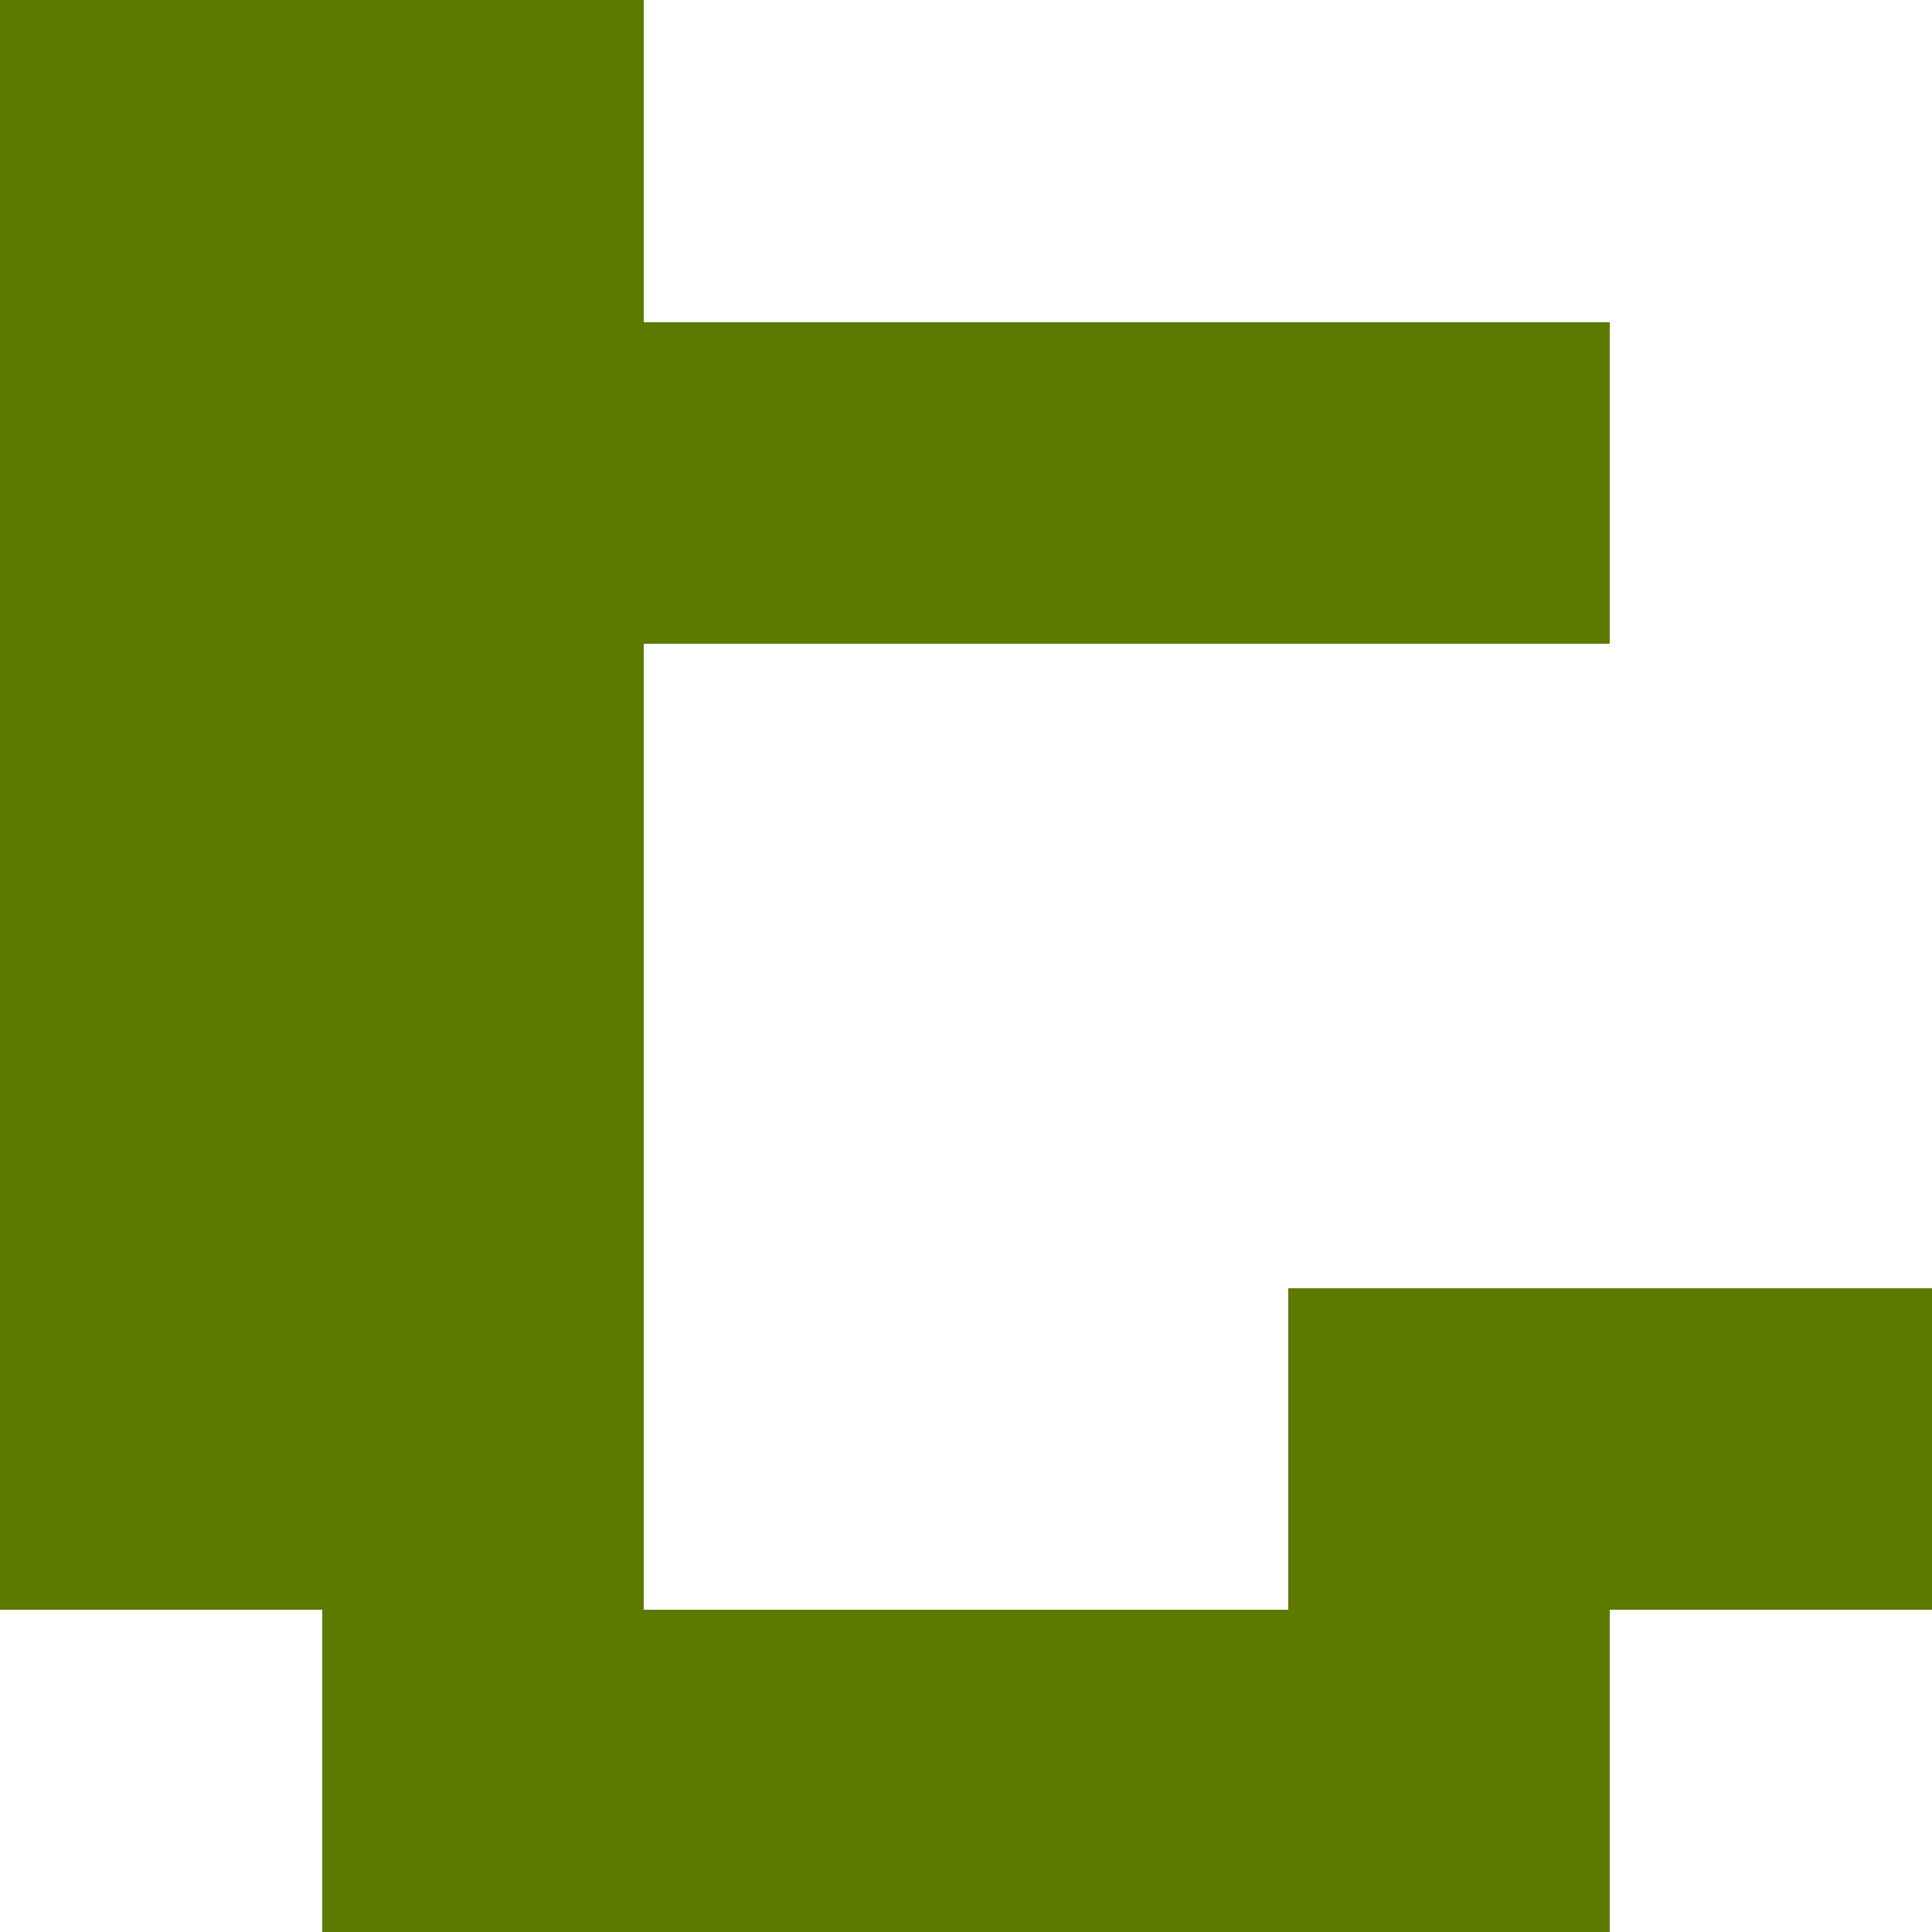
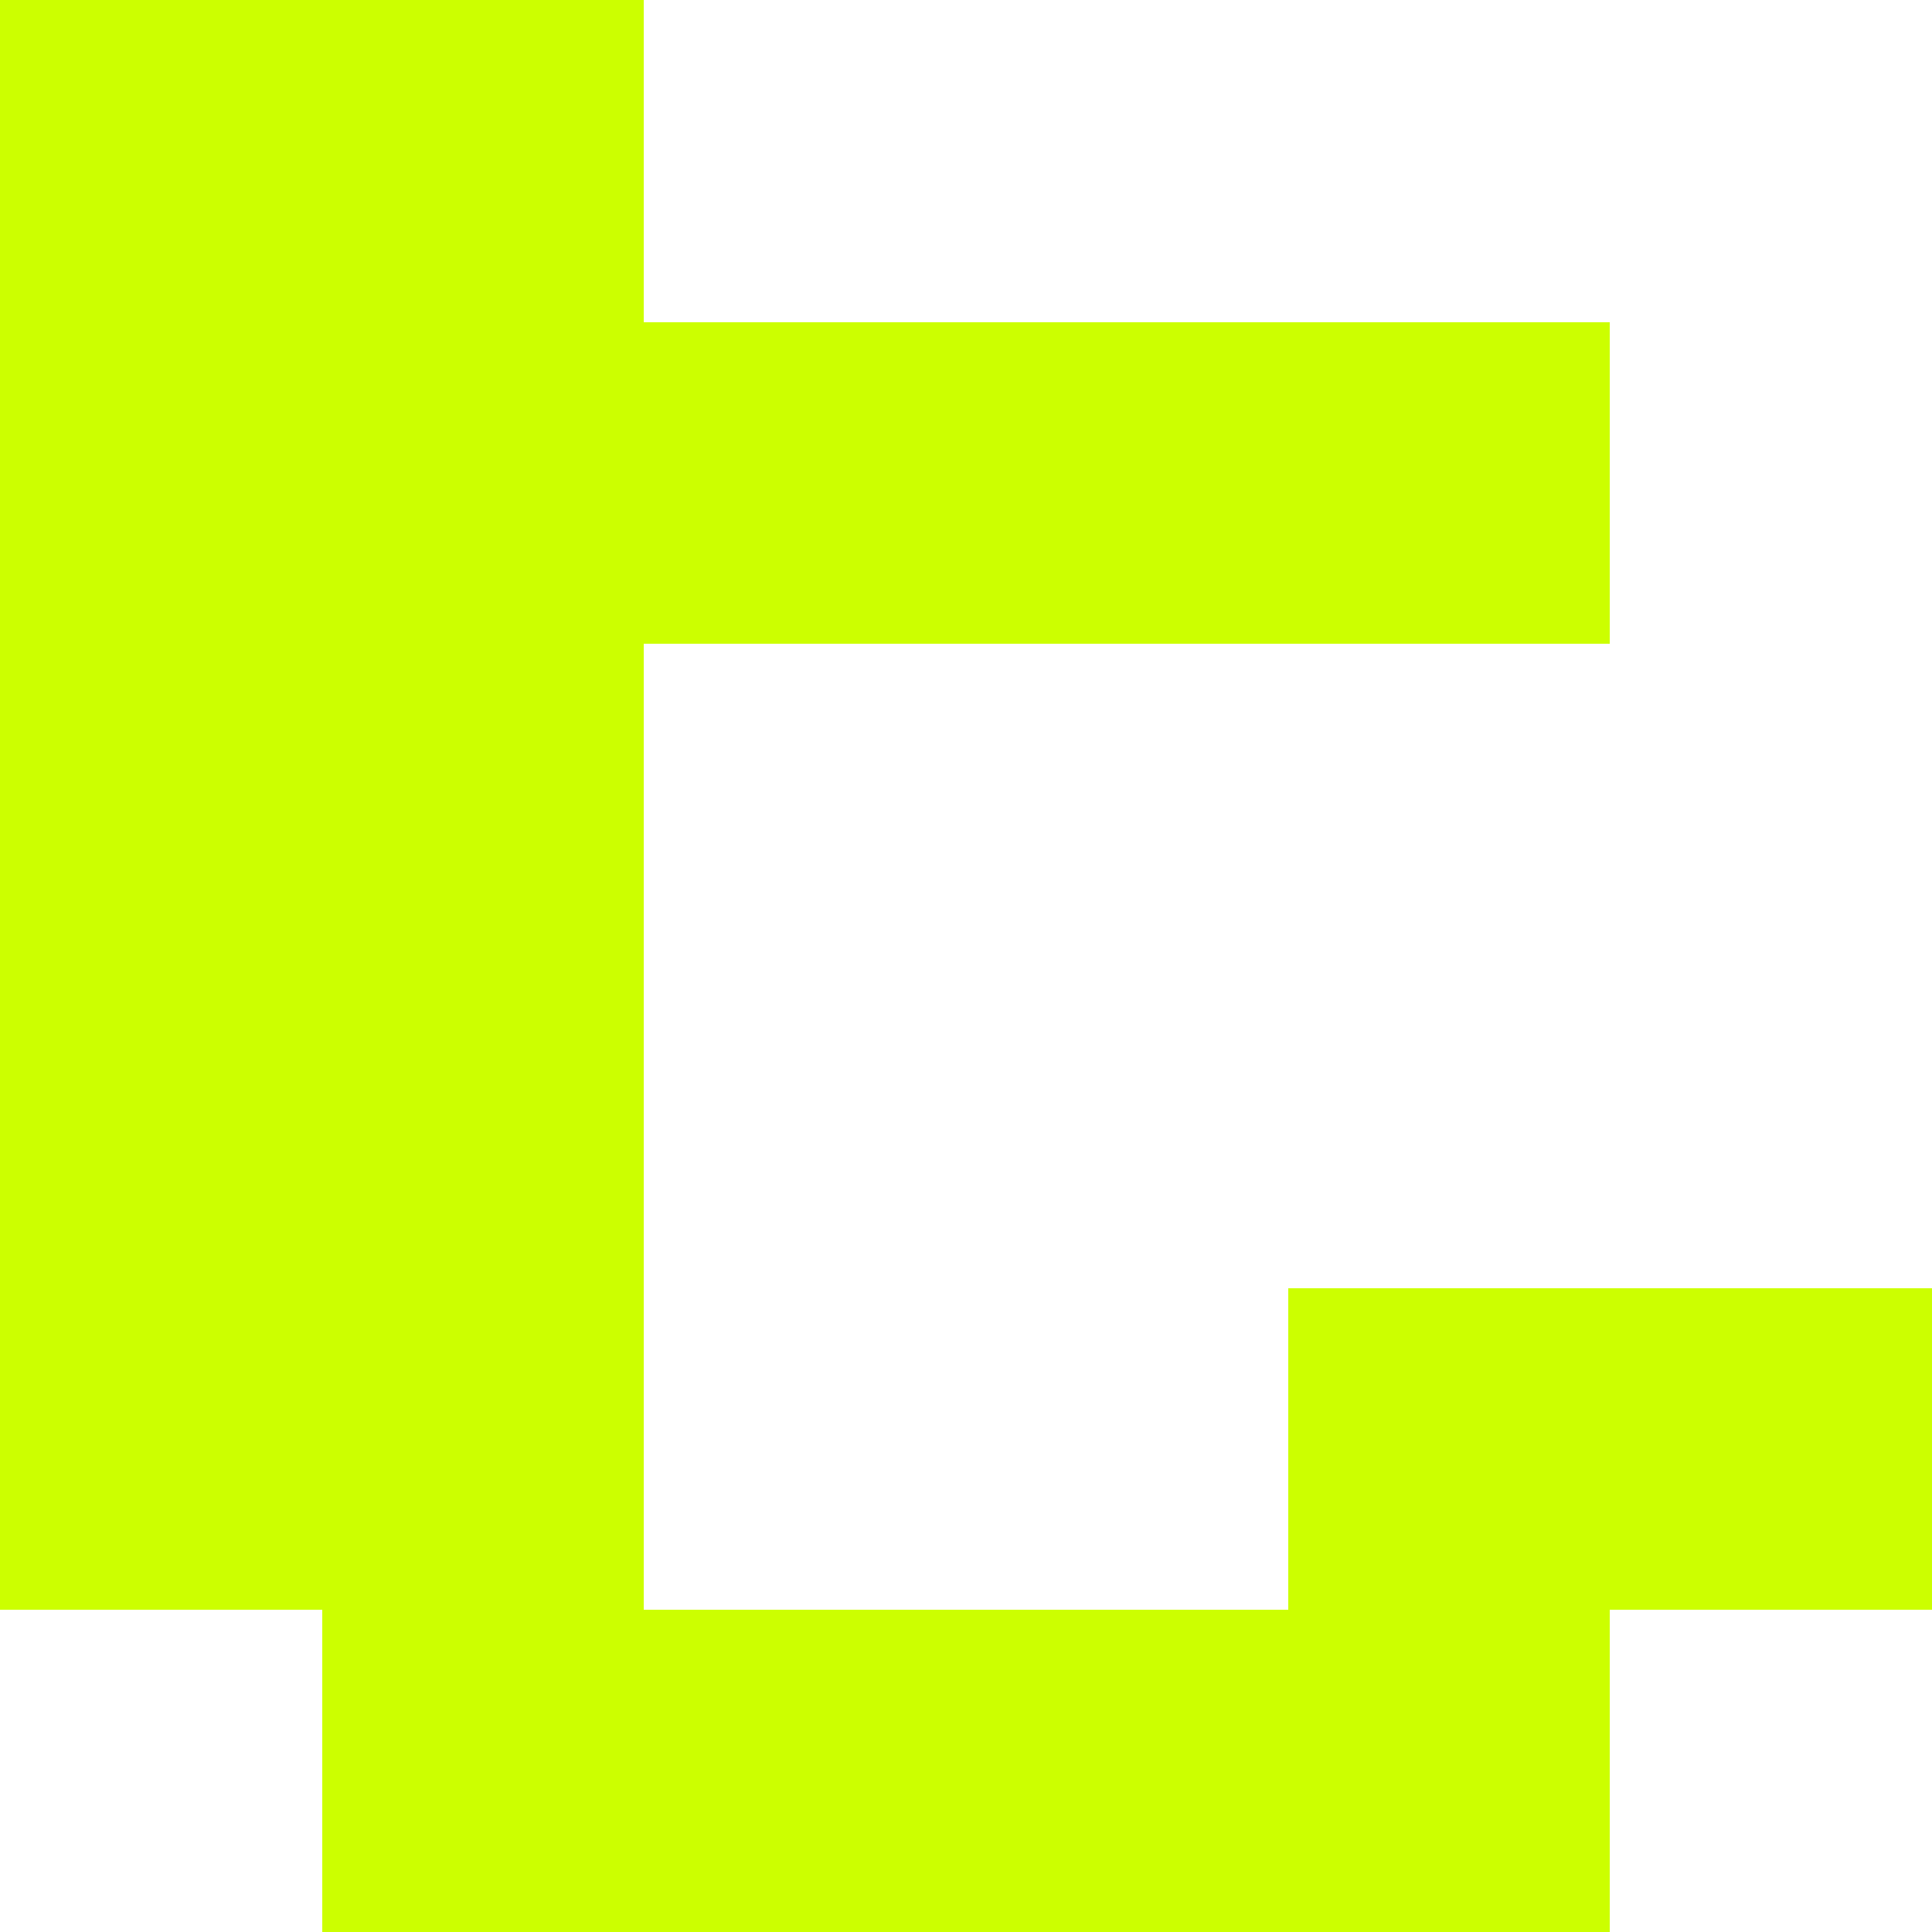
<svg xmlns="http://www.w3.org/2000/svg" width="96" height="96" viewBox="0 0 6 6" role="img" aria-label="Tinyrex" shape-rendering="crispEdges">
-   <rect x="0" y="0" width="2" height="1" fill="#5C7A00" />
-   <rect x="0" y="1" width="5" height="1" fill="#5C7A00" />
-   <rect x="0" y="2" width="2" height="1" fill="#5C7A00" />
-   <rect x="0" y="3" width="2" height="1" fill="#5C7A00" />
-   <rect x="0" y="4" width="2" height="1" fill="#5C7A00" />
-   <rect x="4" y="4" width="2" height="1" fill="#5C7A00" />
-   <rect x="1" y="5" width="4" height="1" fill="#5C7A00" />
+   <rect x="0" y="0" width="2" height="1" fill="#CCFF00" />
+   <rect x="0" y="1" width="5" height="1" fill="#CCFF00" />
+   <rect x="0" y="2" width="2" height="1" fill="#CCFF00" />
+   <rect x="0" y="3" width="2" height="1" fill="#CCFF00" />
+   <rect x="0" y="4" width="2" height="1" fill="#CCFF00" />
+   <rect x="4" y="4" width="2" height="1" fill="#CCFF00" />
+   <rect x="1" y="5" width="4" height="1" fill="#CCFF00" />
</svg>
